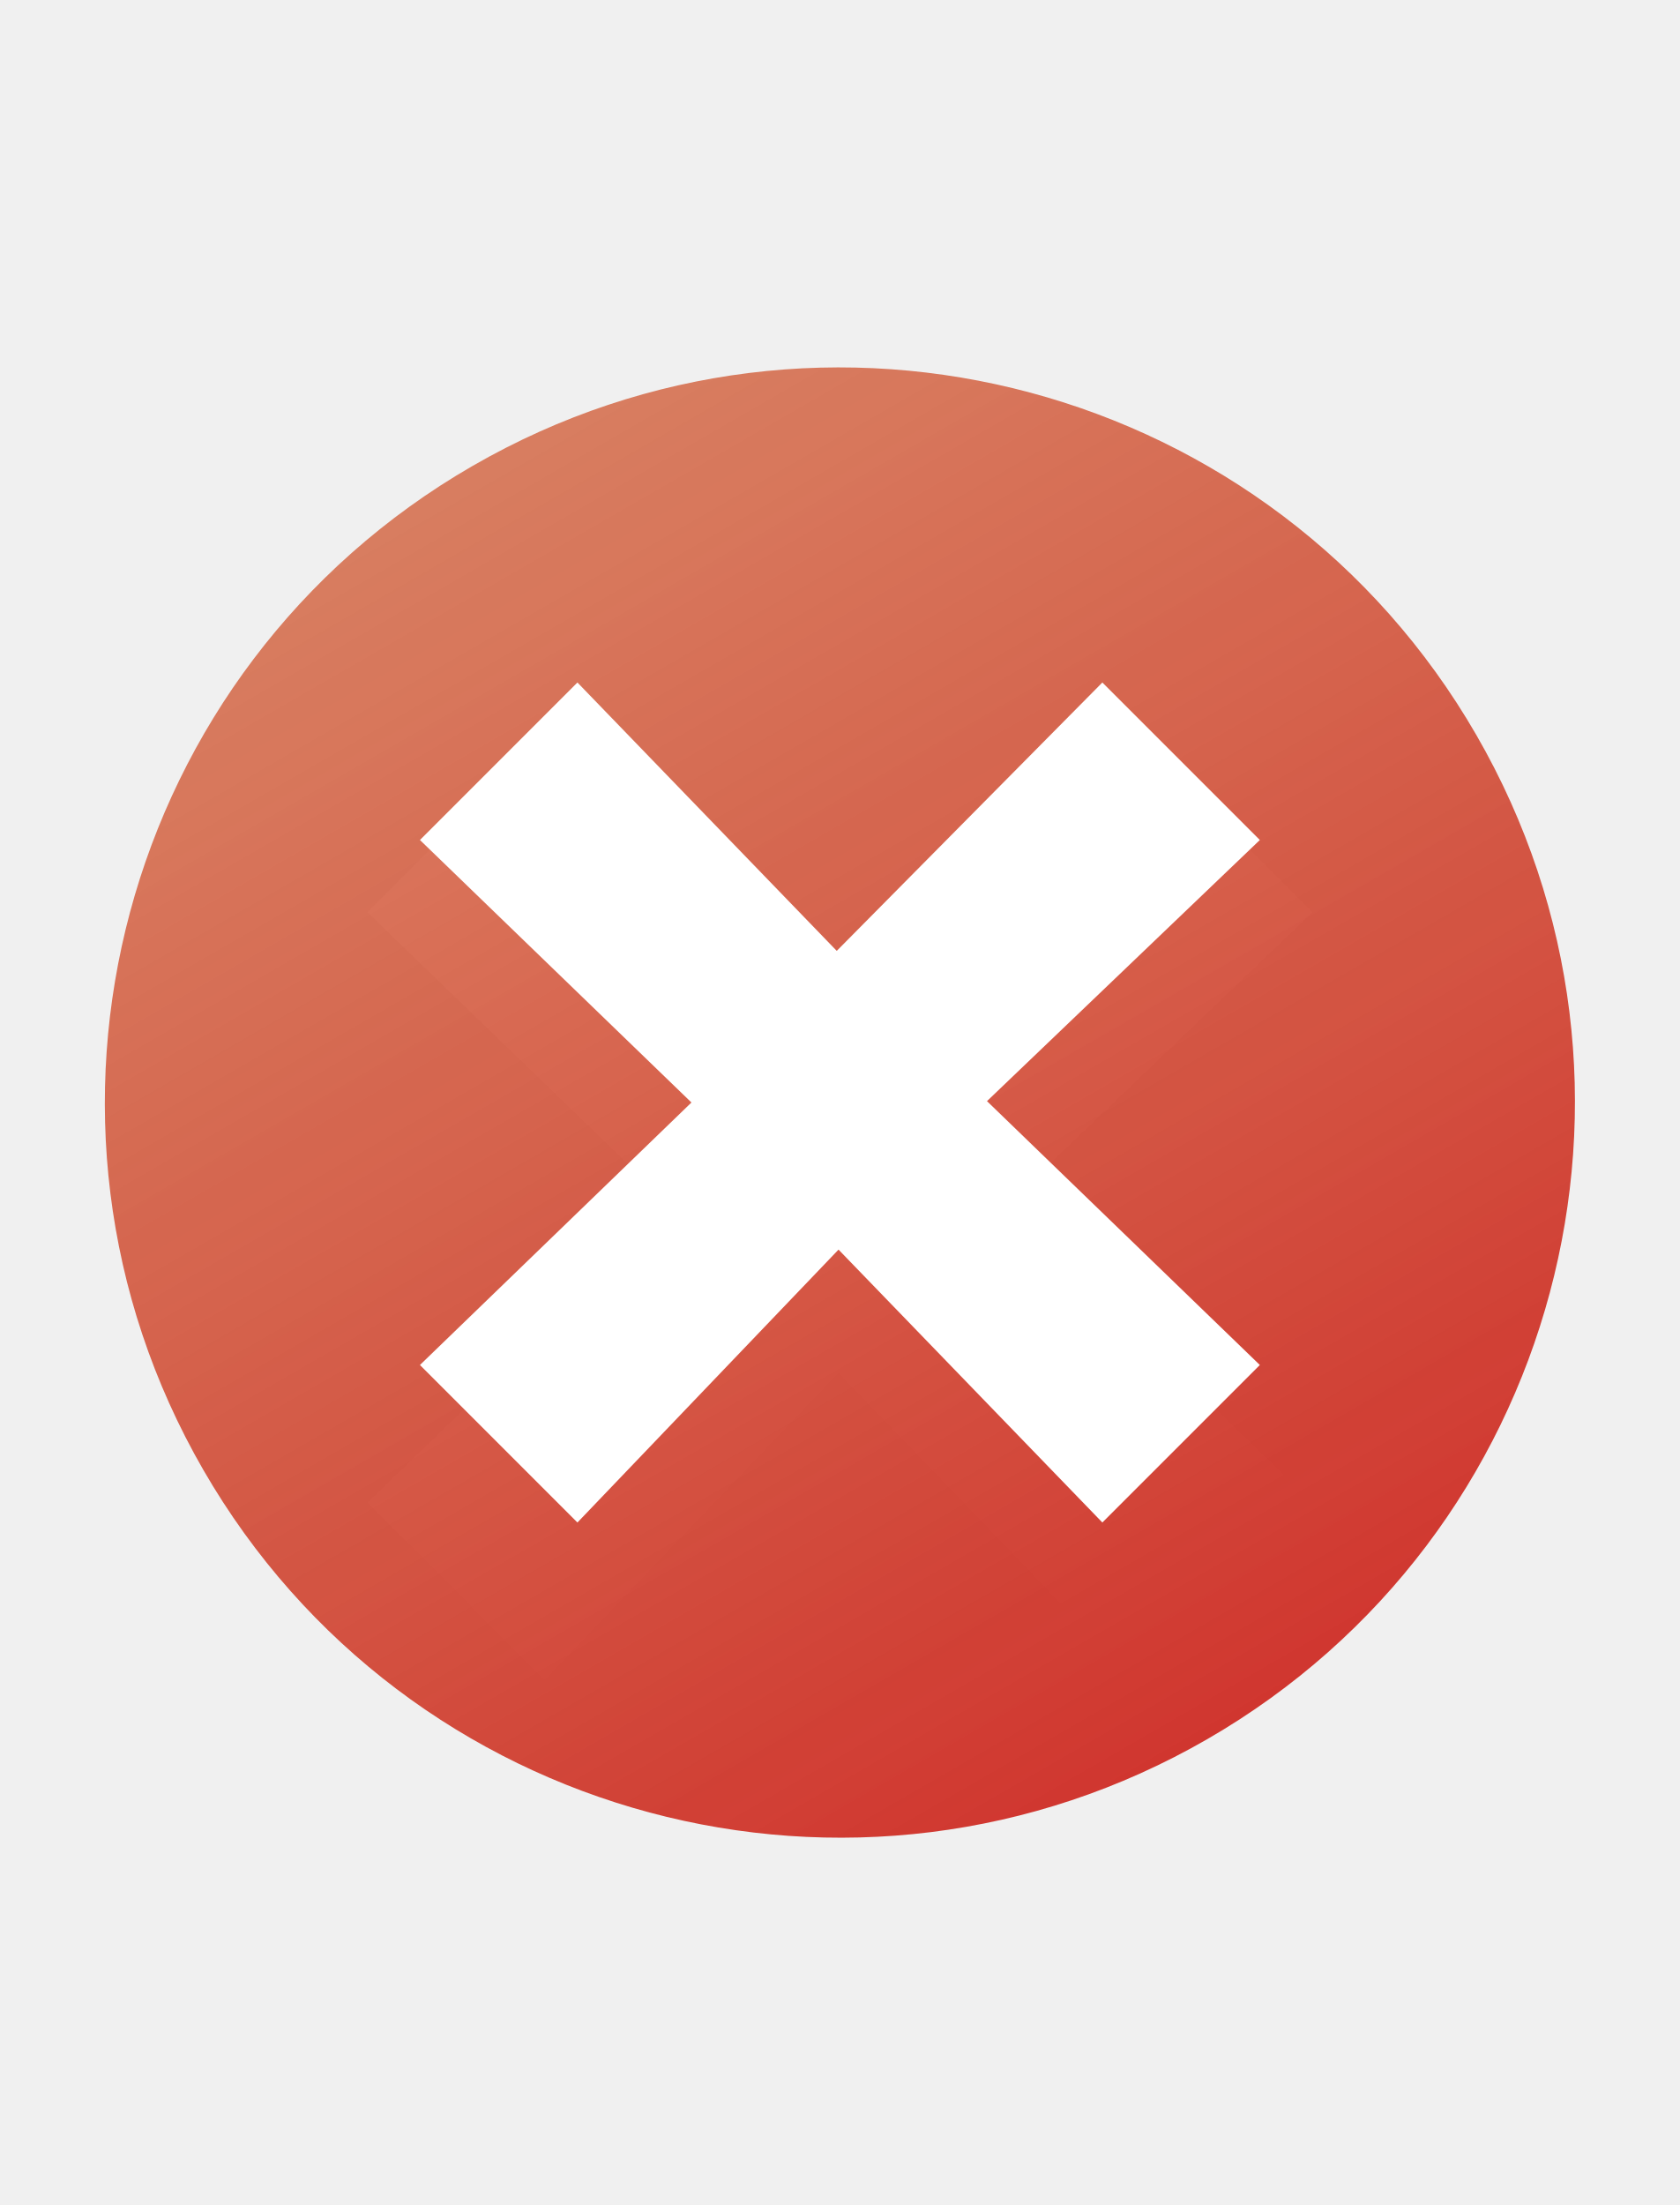
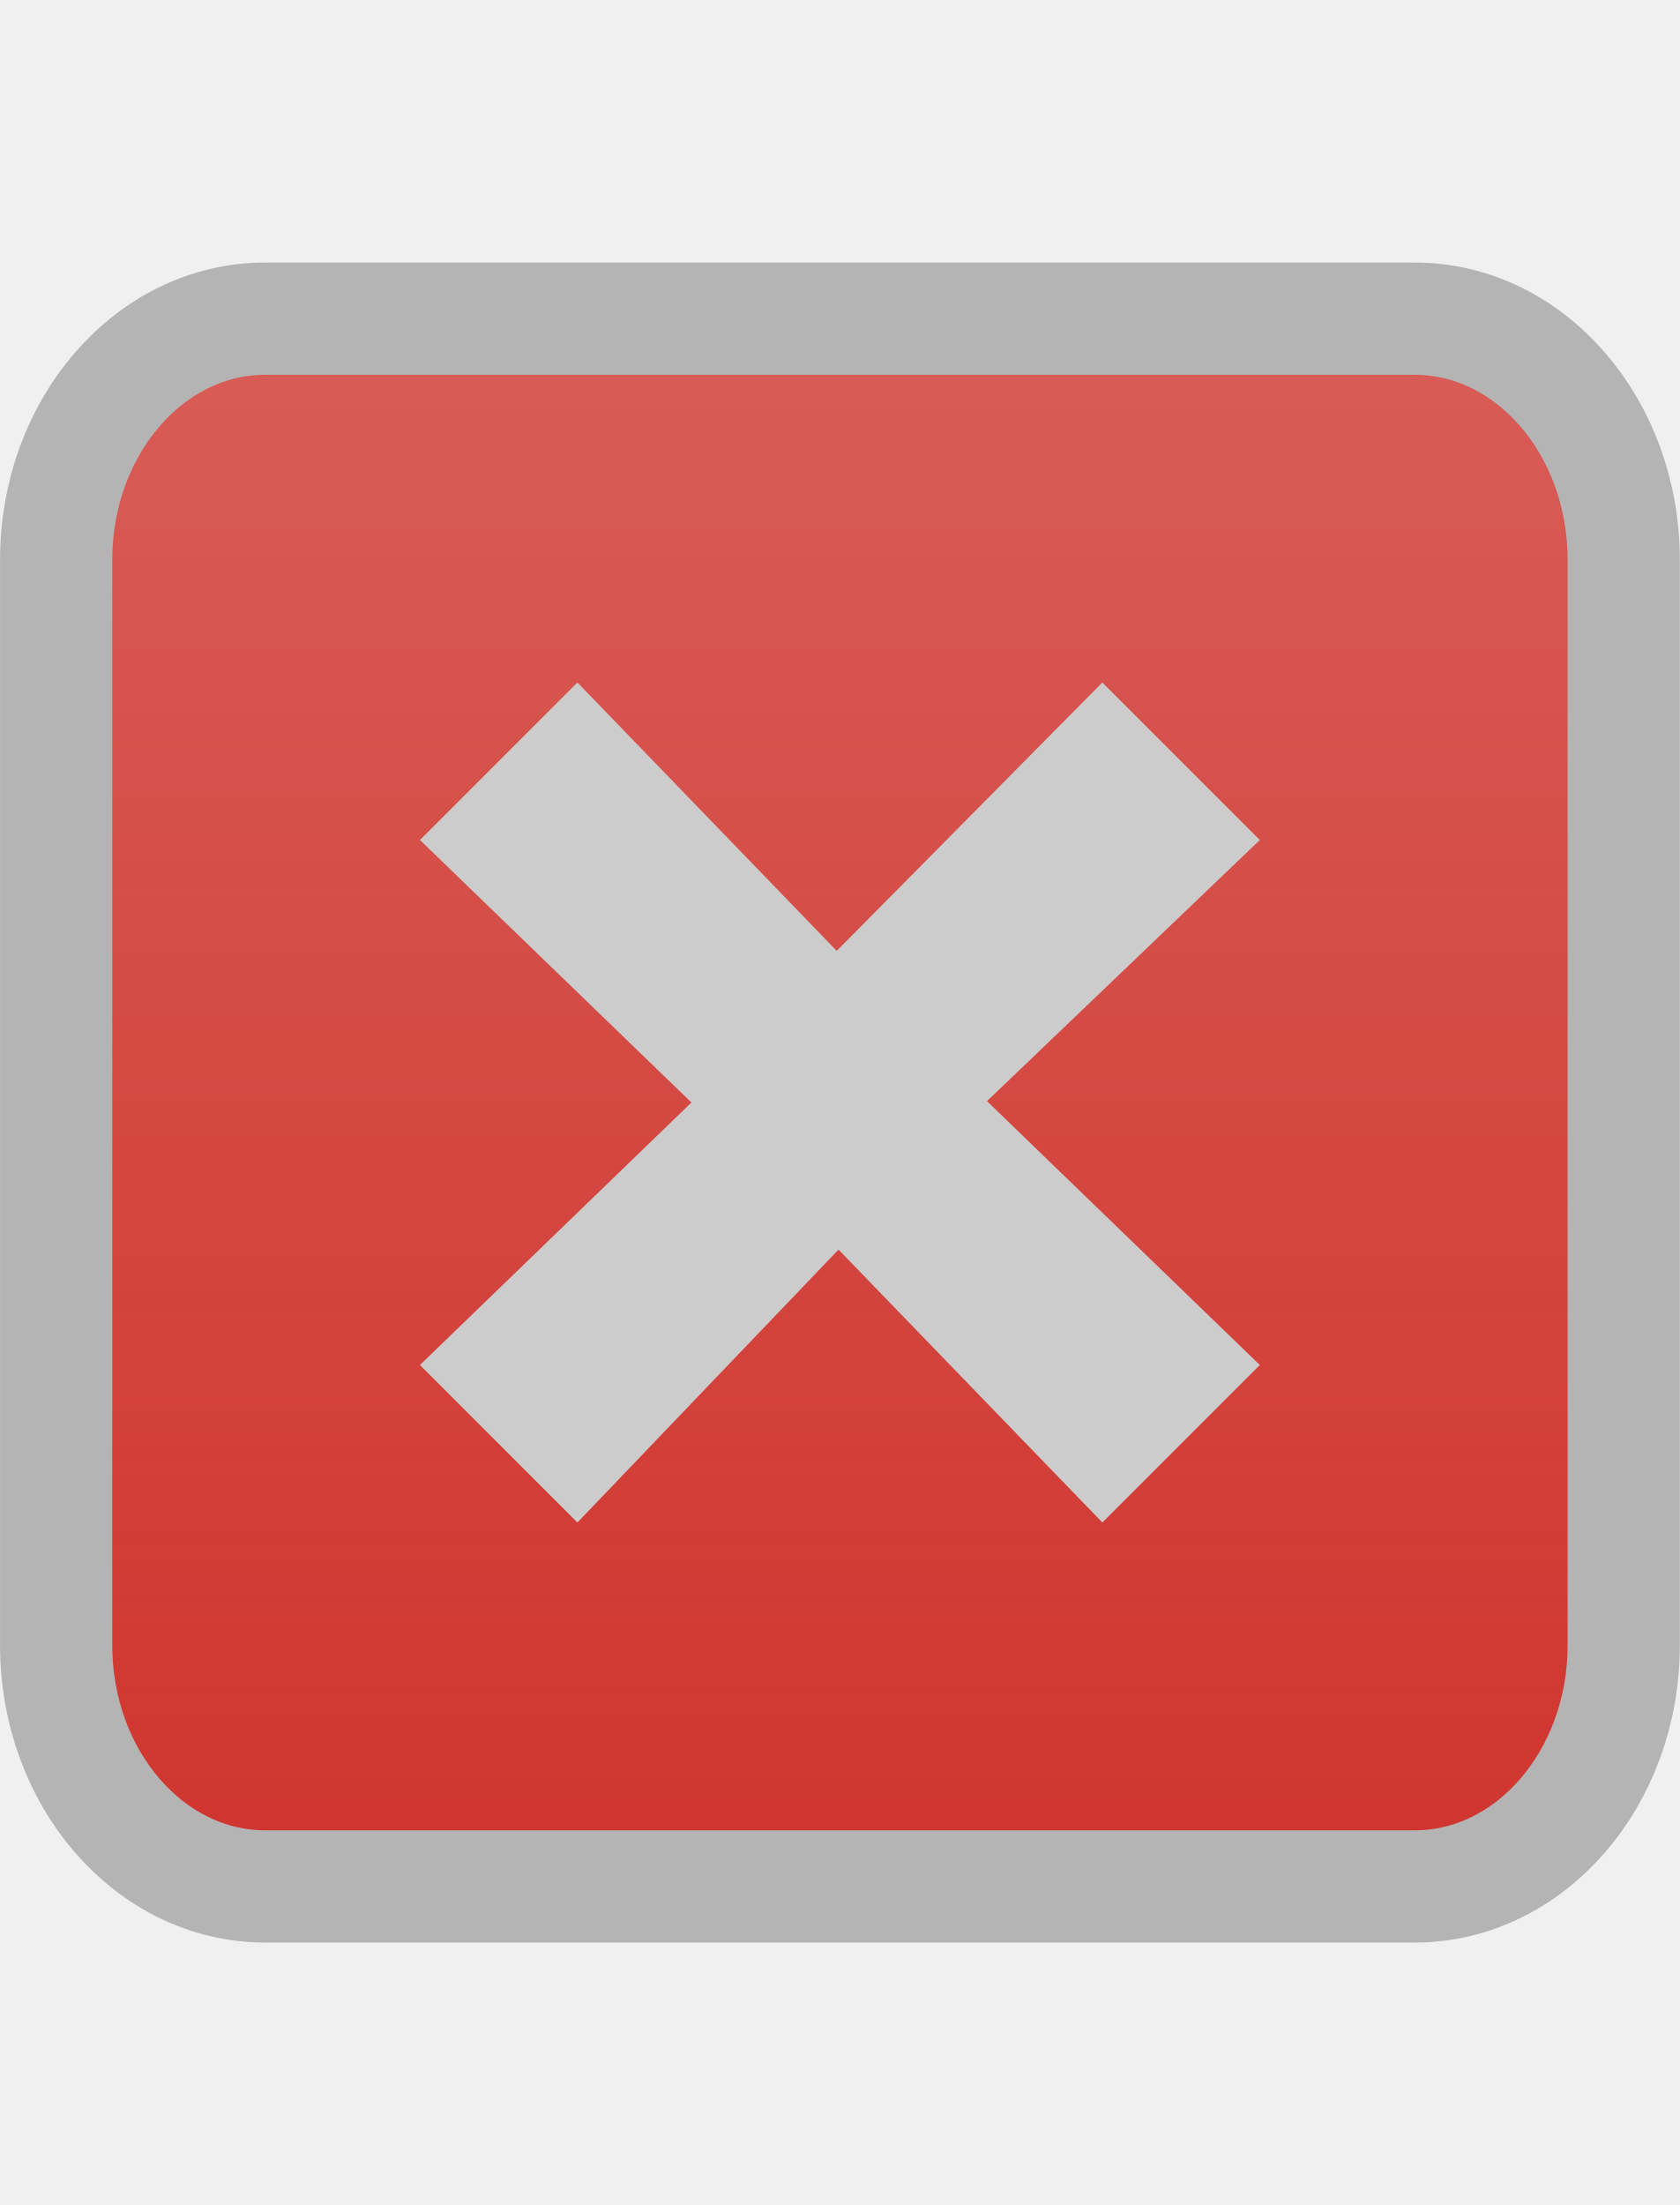
<svg xmlns="http://www.w3.org/2000/svg" xmlns:xlink="http://www.w3.org/1999/xlink" height="21" width="16" version="1.1" id="svg2">
  <defs id="defs4">
+     <linearGradient id="linearGradient4002">
+       <stop style="stop-color:#d0362f;stop-opacity:1;" offset="0" id="stop4004" />
+       <stop style="stop-color:#d0362f;stop-opacity:0.814;" offset="1" id="stop4006" />
+     </linearGradient>
    <linearGradient id="linearGradient3760">
      <stop style="stop-color:#d0562f;stop-opacity:0.743;" offset="0" id="stop3762" />
      <stop style="stop-color:#d0362f;stop-opacity:1;" offset="1" id="stop3764" />
    </linearGradient>
    <linearGradient id="a" y2="12.083" gradientUnits="userSpaceOnUse" x2="11.17" gradientTransform="matrix(.70711 .70711 -.70711 .70711 10.121 -2.435)" y1="7.844" x1="6.931">
      <stop offset="0" id="stop7" />
      <stop stop-color="#646464" offset="1" id="stop9" />
    </linearGradient>
    <radialGradient gradientTransform="matrix(1.026246,0,0,1.026246,-0.02624623,-1.629182)" r="7.321" fy="11.821" fx="7.821" cy="11.821" cx="7.821" gradientUnits="userSpaceOnUse" id="radialGradient3007" xlink:href="#a-2" />
    <linearGradient x1="6.931" y1="7.844" x2="11.17" y2="12.083" id="a-2" gradientUnits="userSpaceOnUse" gradientTransform="matrix(0.70711,0.70711,-0.70711,0.70711,10.121,-2.435)">
      <stop id="stop7-1" style="stop-color:#3b83cd;stop-opacity:1;" offset="0" />
      <stop id="stop9-3" style="stop-color:#3b83cd;stop-opacity:1;" offset="1" />
    </linearGradient>
    <linearGradient xlink:href="#linearGradient3760" id="linearGradient3766" x1="1" y1="10.5" x2="15" y2="10.5" gradientUnits="userSpaceOnUse" gradientTransform="matrix(0.5,0.8660254,-0.8660254,0.5,13.09361,-1.678104)" />
+     <linearGradient x1="8.131" y1="19.05" x2="8.131" y2="15.936" id="linearGradient3794" xlink:href="#linearGradient3788" gradientUnits="userSpaceOnUse" gradientTransform="matrix(1.133333,0,0,1,-0.06666673,-3)" />
+     <linearGradient id="linearGradient3788">
+       <stop id="stop3790" style="stop-color:#ffffff;stop-opacity:1" offset="0" />
+       <stop id="stop3792" style="stop-color:#ffffff;stop-opacity:0" offset="1" />
+     </linearGradient>
+     <linearGradient x1="8.131" y1="19.05" x2="8.131" y2="15.936" id="linearGradient5038" xlink:href="#linearGradient3732-77" gradientUnits="userSpaceOnUse" gradientTransform="matrix(0.8666667,0,0,0.7333333,2.066667,-16.06667)" />
+     <linearGradient id="linearGradient3732-77">
+       <stop id="stop3734-3" style="stop-color:#ff0000;stop-opacity:0.478;" offset="0" />
+       <stop id="stop3736-71" style="stop-color:#ff0000;stop-opacity:0.894;" offset="1" />
+     </linearGradient>
+     <linearGradient y2="15.936" x2="8.131" y1="19.05" x1="8.131" gradientTransform="matrix(0.8666667,0,0,0.7333333,2.066667,-16.06667)" gradientUnits="userSpaceOnUse" id="linearGradient3176" xlink:href="#linearGradient3732-77" />
+     <linearGradient xlink:href="#linearGradient3788" id="linearGradient3190" gradientUnits="userSpaceOnUse" gradientTransform="matrix(1.133333,0,0,1,-0.06666673,-3)" x1="8.131" y1="19.05" x2="8.131" y2="15.936" />
+     <linearGradient xlink:href="#linearGradient3732-77" id="linearGradient3192" gradientUnits="userSpaceOnUse" gradientTransform="matrix(0.8666667,0,0,0.7333333,2.066667,-16.06667)" x1="8.131" y1="19.05" x2="8.131" y2="15.936" />
+     <linearGradient xlink:href="#linearGradient3732-77" id="linearGradient3195" gradientUnits="userSpaceOnUse" gradientTransform="matrix(0.8666667,0,0,0.7333333,1.066667,-18.56713)" x1="8.131" y1="19.05" x2="8.131" y2="15.936" />
+     <linearGradient xlink:href="#linearGradient3788" id="linearGradient3223" gradientUnits="userSpaceOnUse" gradientTransform="matrix(1.131499,0,0,1.057488,-1.051995,-1.576826)" x1="8.131" y1="19.05" x2="8.131" y2="15.936" />
+     <linearGradient xlink:href="#linearGradient4002" id="linearGradient4008" x1="8" y1="16.462" x2="8" y2="4.494" gradientUnits="userSpaceOnUse" spreadMethod="pad" gradientTransform="matrix(0.9953856,0,0,1.148522,0.03691508,-1.559548)" />
+     <linearGradient xlink:href="#linearGradient4002-6" id="linearGradient4008-8" x1="8" y1="16.462" x2="8" y2="4.494" gradientUnits="userSpaceOnUse" spreadMethod="pad" gradientTransform="matrix(0.9953856,0,0,1.148522,0.03691508,-1.559548)" />
+     <linearGradient id="linearGradient4002-6">
+       <stop style="stop-color:#ff0000;stop-opacity:0.655;" offset="0" id="stop4004-0" />
+       <stop style="stop-color:#ff0000;stop-opacity:0.195;" offset="1" id="stop4006-0" />
+     </linearGradient>
+     <linearGradient xlink:href="#linearGradient4002-9" id="linearGradient4008-5" x1="8" y1="16.462" x2="8" y2="4.494" gradientUnits="userSpaceOnUse" spreadMethod="pad" gradientTransform="matrix(0.9953856,0,0,1.148522,0.03691508,-1.559548)" />
+     <linearGradient id="linearGradient4002-9">
+       <stop style="stop-color:#d0362f;stop-opacity:1;" offset="0" id="stop4004-3" />
+       <stop style="stop-color:#d0362f;stop-opacity:0.726;" offset="1" id="stop4006-7" />
+     </linearGradient>
  </defs>
-   <path d="M 7.966,9.876 10.812,7 12.5,8.688 9.577,11.485 12.5,14.312 10.812,16 7.986,13.076 5.188,16 3.5,14.312 6.409,11.5 3.5,8.688 5.188,7 7.966,9.876 z" id="path11" style="fill:#ffffff;fill-rule:evenodd" />
-   <path d="M 11.5,16.563 A 7,7 0 1 1 4.5,4.438 7,7 0 0 1 11.5,16.563 z" id="path2987-9" style="fill:url(#linearGradient3766);fill-opacity:1;fill-rule:nonzero;stroke:none" />
-   <path d="m 7.97,9.056 2.53,-2.556 1.5,1.5 -2.599,2.487 2.599,2.513 -1.5,1.5 -2.513,-2.599 -2.487,2.599 -1.5,-1.5 2.586,-2.5 L 4,8 l 1.5,-1.5 2.47,2.556 z" id="path13" style="fill:#ffffff;fill-opacity:1;fill-rule:evenodd" />
+   <rect width="14.931" height="14.931" rx="1.991" ry="2.297" x="0.535" y="3.035" id="rect3000-2" style="color:#000000;fill:#ffffff;fill-opacity:1;fill-rule:nonzero;stroke:none;stroke-width:1.069;marker:none;visibility:visible;display:inline;overflow:visible;enable-background:accumulate" />
+   <rect width="14.931" height="14.931" rx="1.991" ry="2.297" x="0.535" y="3.035" id="rect3000" style="opacity:1;color:#000000;fill:url(#linearGradient4008);fill-opacity:1;fill-rule:nonzero;stroke:none;stroke-width:1.069;stroke-miterlimit:4;stroke-opacity:1;stroke-dasharray:none;marker:none;visibility:visible;display:inline;overflow:visible;enable-background:accumulate" />
+   <path d="m 7.97,9.056 2.53,-2.556 1.5,1.5 -2.599,2.487 2.599,2.513 -1.5,1.5 -2.513,-2.599 -2.487,2.599 -1.5,-1.5 2.586,-2.5 L 4,8 l 1.5,-1.5 2.47,2.556 z" id="path13" style="fill:#cccccc;fill-opacity:1;fill-rule:evenodd" />
+   <text x="336.908" y="241.399" id="text4087-2-6-5" xml:space="preserve" style="font-size:14px;font-style:normal;font-weight:normal;opacity:0.8;fill:#000000;fill-opacity:1;stroke:none;font-family:Bitstream Vera Sans">
+     <tspan x="336.908" y="241.399" id="tspan4089-7-2-9" />
+   </text>
+   <text x="-1678.775" y="1065.444" id="text4087-2-6-5-59" xml:space="preserve" style="font-size:14px;font-style:normal;font-weight:normal;opacity:0.8;fill:#000000;fill-opacity:1;stroke:none;font-family:Bitstream Vera Sans">
+     <tspan x="-1678.775" y="1065.444" id="tspan4089-7-2-9-4" />
+   </text>
+   <flowRoot transform="translate(-82.87659,-687.8068)" id="flowRoot38698" xml:space="preserve" style="font-size:12px;font-style:normal;font-variant:normal;font-weight:normal;font-stretch:normal;line-height:125%;letter-spacing:0px;word-spacing:0px;fill:#000000;fill-opacity:1;stroke:none;font-family:Ubuntu;-inkscape-font-specification:Ubuntu">
+     <flowRegion id="flowRegion38700">
+       <rect width="40" height="23" x="531" y="299" id="rect38702" />
+     </flowRegion>
+     <flowPara id="flowPara38704" />
+   </flowRoot>
+   <text x="-751.848" y="10.216" id="text4087-2-6-5-1" xml:space="preserve" style="font-size:14px;font-style:normal;font-weight:normal;opacity:0.8;fill:#000000;fill-opacity:1;stroke:none;font-family:Bitstream Vera Sans">
+     <tspan x="-751.848" y="10.216" id="tspan4089-7-2-9-7" />
+   </text>
+   <text x="140.778" y="-446.784" id="text4087-2-6-5-7" xml:space="preserve" style="font-size:14px;font-style:normal;font-weight:normal;opacity:0.8;fill:#000000;fill-opacity:1;stroke:none;font-family:Bitstream Vera Sans">
+     <tspan x="140.778" y="-446.784" id="tspan4089-7-2-9-1" />
+   </text>
+   <text x="167.262" y="-491.815" id="text4087-2-6-5-5" xml:space="preserve" style="font-size:14px;font-style:normal;font-weight:normal;opacity:0.8;fill:#000000;fill-opacity:1;stroke:none;font-family:Bitstream Vera Sans">
+     <tspan x="167.262" y="-491.815" id="tspan4089-7-2-9-6" />
+   </text>
+   <text x="-1481.222" y="-499.784" id="text4087-2-6-5-3" xml:space="preserve" style="font-size:14px;font-style:normal;font-weight:normal;opacity:0.8;fill:#000000;fill-opacity:1;stroke:none;font-family:Bitstream Vera Sans">
+     <tspan x="-1481.222" y="-499.784" id="tspan4089-7-2-9-18" />
+   </text>
+   <text x="133.086" y="-801.784" id="text4087-2-6-5-4" xml:space="preserve" style="font-size:14px;font-style:normal;font-weight:normal;opacity:0.8;fill:#000000;fill-opacity:1;stroke:none;font-family:Bitstream Vera Sans">
+     <tspan x="133.086" y="-801.784" id="tspan4089-7-2-9-9" />
+   </text>
+   <text x="1775.668" y="-109.115" id="text4087-2-6-5-7-1" xml:space="preserve" style="font-size:14px;font-style:normal;font-weight:normal;opacity:0.8;fill:#000000;fill-opacity:1;stroke:none;font-family:Bitstream Vera Sans">
+     <tspan x="1775.668" y="-109.115" id="tspan4089-7-2-9-1-8" />
+   </text>
+   <text x="1802.151" y="-154.146" id="text4087-2-6-5-5-5" xml:space="preserve" style="font-size:14px;font-style:normal;font-weight:normal;opacity:0.8;fill:#000000;fill-opacity:1;stroke:none;font-family:Bitstream Vera Sans">
+     <tspan x="1802.151" y="-154.146" id="tspan4089-7-2-9-6-9" />
+   </text>
+   <text x="153.668" y="-162.115" id="text4087-2-6-5-75" xml:space="preserve" style="font-size:14px;font-style:normal;font-weight:normal;opacity:0.8;fill:#000000;fill-opacity:1;stroke:none;font-family:Bitstream Vera Sans">
+     <tspan x="153.668" y="-162.115" id="tspan4089-7-2-9-3" />
+   </text>
+   <text x="1767.976" y="-464.115" id="text4087-2-6-5-4-8" xml:space="preserve" style="font-size:14px;font-style:normal;font-weight:normal;opacity:0.8;fill:#000000;fill-opacity:1;stroke:none;font-family:Bitstream Vera Sans">
+     <tspan x="1767.976" y="-464.115" id="tspan4089-7-2-9-9-8" />
+   </text>
+   <text x="-882.881" y="-215.27" id="text4087-2-6-5-45" xml:space="preserve" style="font-size:14px;font-style:normal;font-weight:normal;opacity:0.8;fill:#000000;fill-opacity:1;stroke:none;font-family:Bitstream Vera Sans">
+     <tspan x="-882.881" y="-215.27" id="tspan4089-7-2-9-75" />
+   </text>
+   <text x="-2898.564" y="608.775" id="text4087-2-6-5-59-0" xml:space="preserve" style="font-size:14px;font-style:normal;font-weight:normal;opacity:0.8;fill:#000000;fill-opacity:1;stroke:none;font-family:Bitstream Vera Sans">
+     <tspan x="-2898.564" y="608.775" id="tspan4089-7-2-9-4-4" />
+   </text>
+   <g transform="translate(-339.006,-447.9905)" id="layer4">
+     <text x="-664.274" y="1159.415" id="text4087-2-6-5-0" xml:space="preserve" style="font-size:14px;font-style:normal;font-weight:normal;opacity:0.8;fill:#000000;fill-opacity:1;stroke:none;font-family:Bitstream Vera Sans">
+       <tspan x="-664.274" y="1159.415" id="tspan4089-7-2-9-13" />
+     </text>
+   </g>
+   <rect width="14.931" height="14.931" rx="1.991" ry="2.297" x="0.535" y="3.035" id="rect3000-4" style="opacity:1;color:#000000;fill:none;stroke:#b4b4b4;stroke-width:1.069;stroke-miterlimit:4;stroke-opacity:1;stroke-dasharray:none;marker:none;visibility:visible;display:inline;overflow:visible;enable-background:accumulate" />
</svg>
